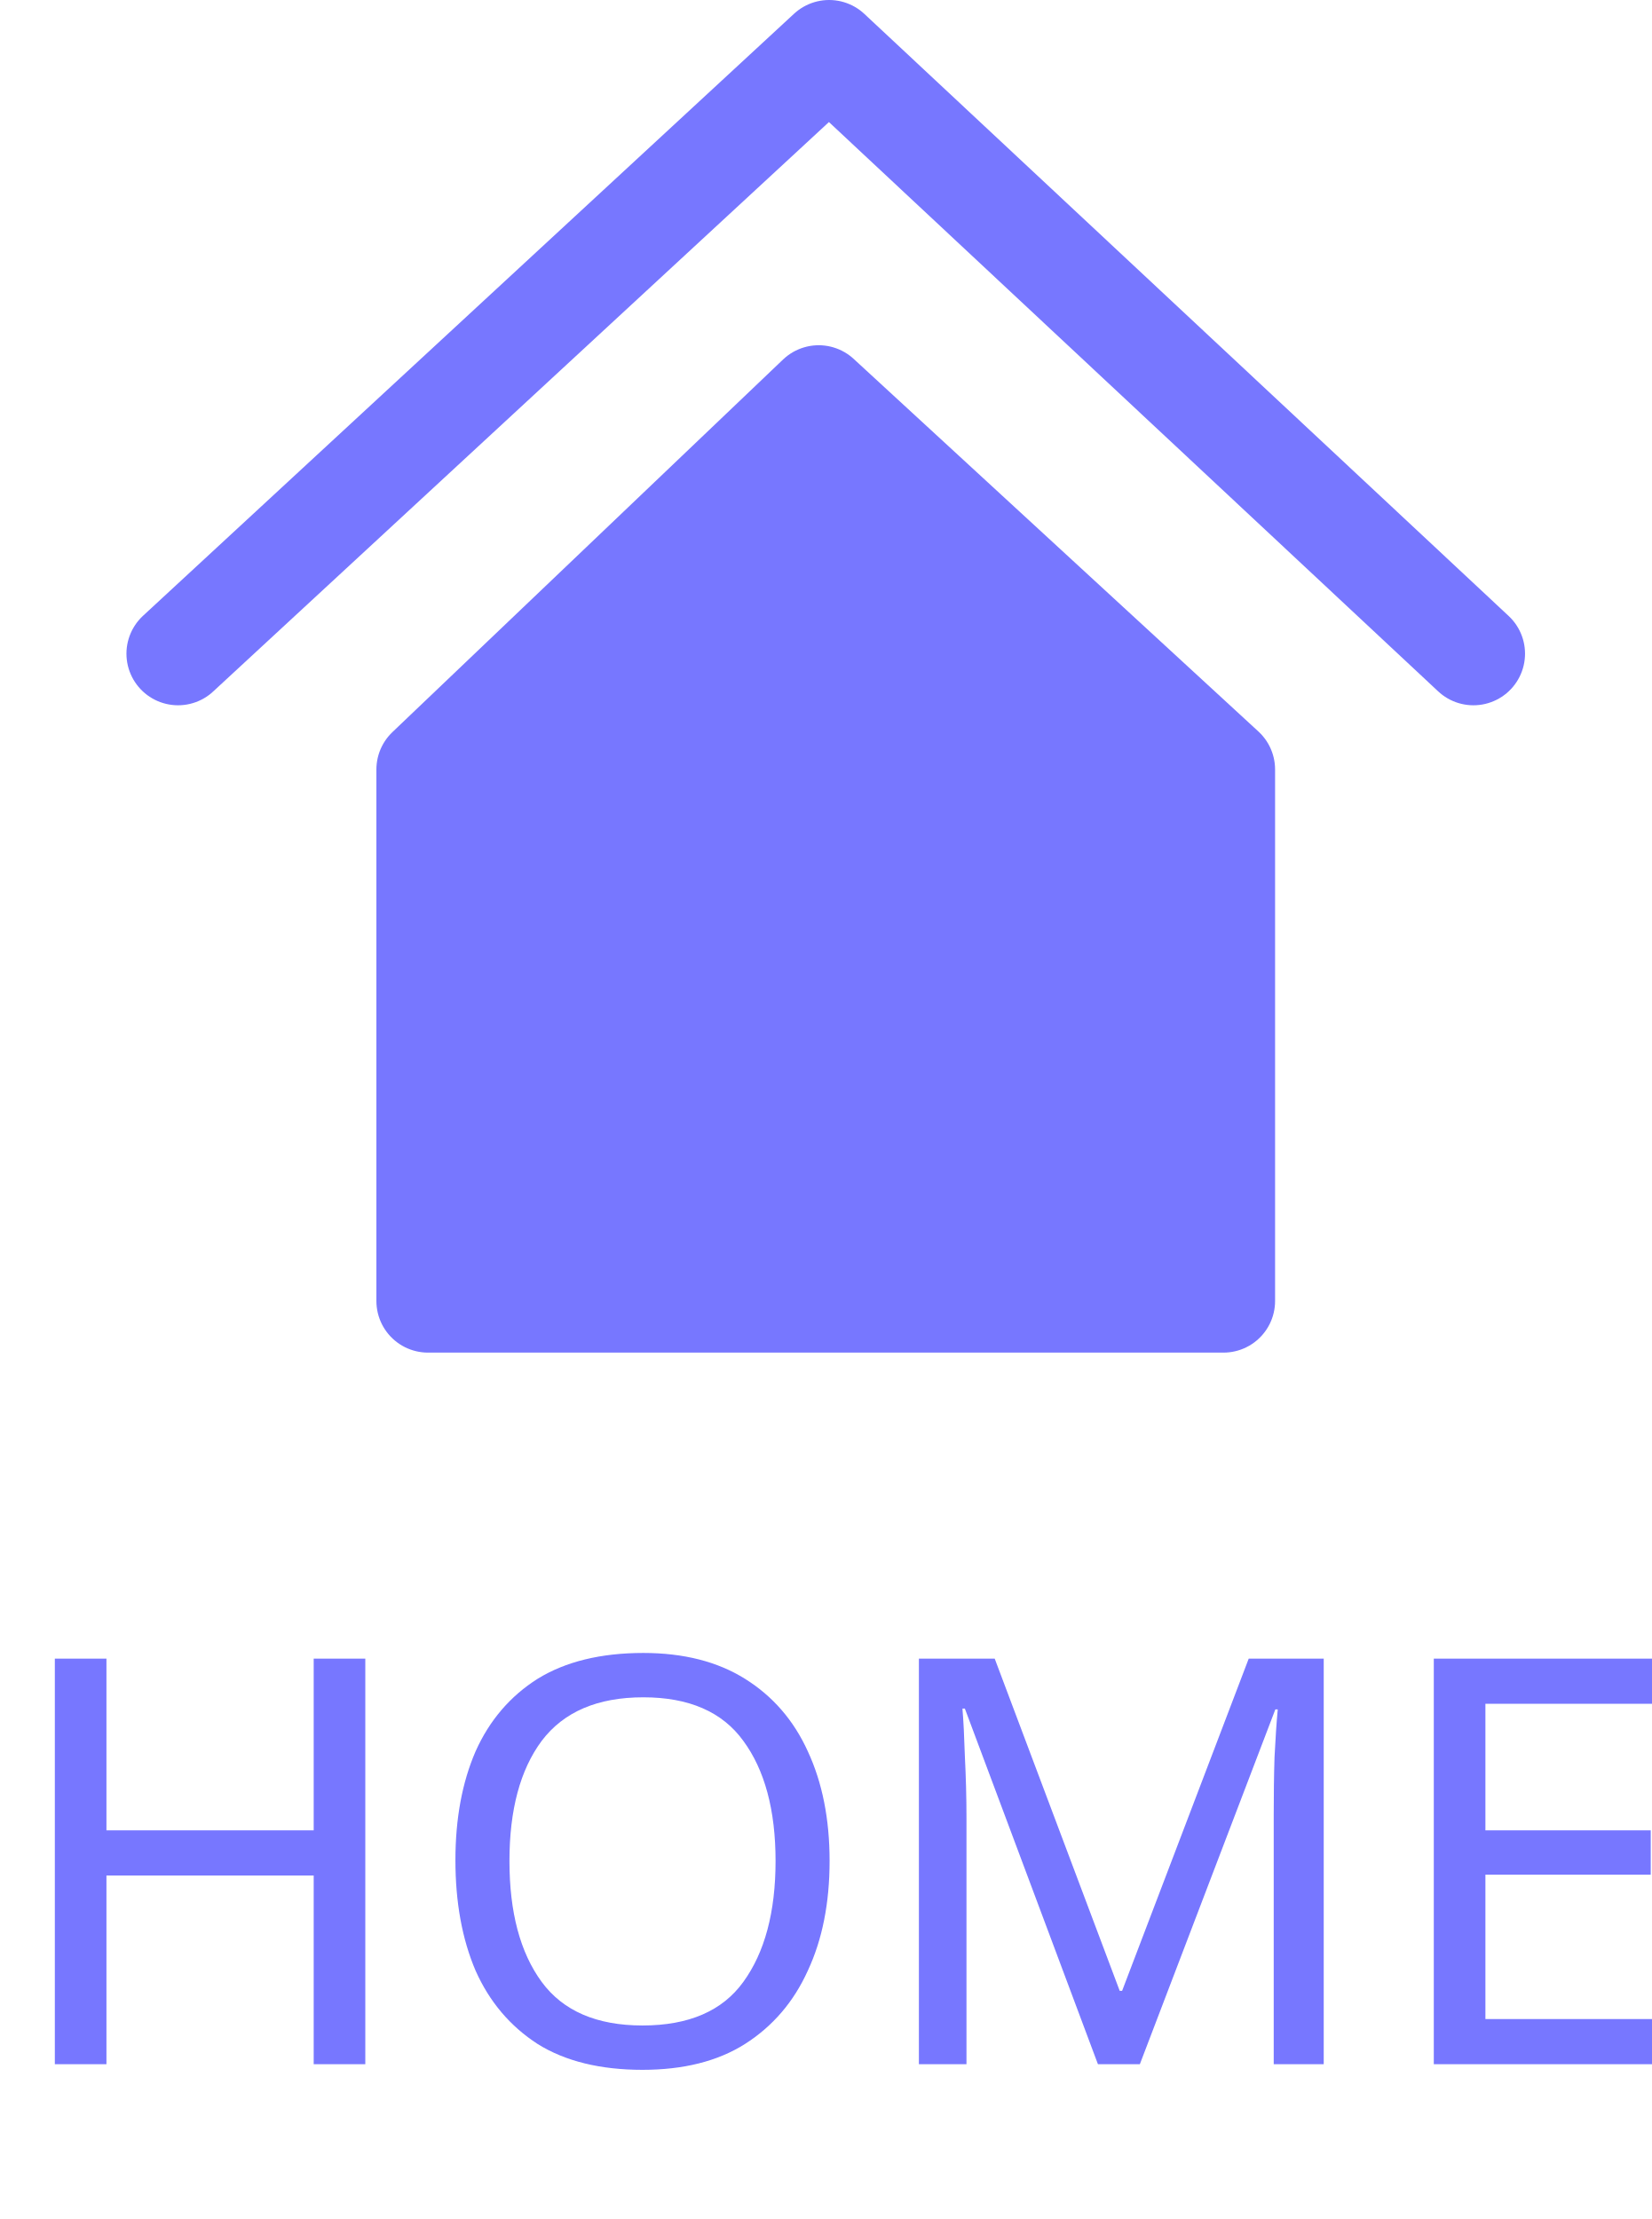
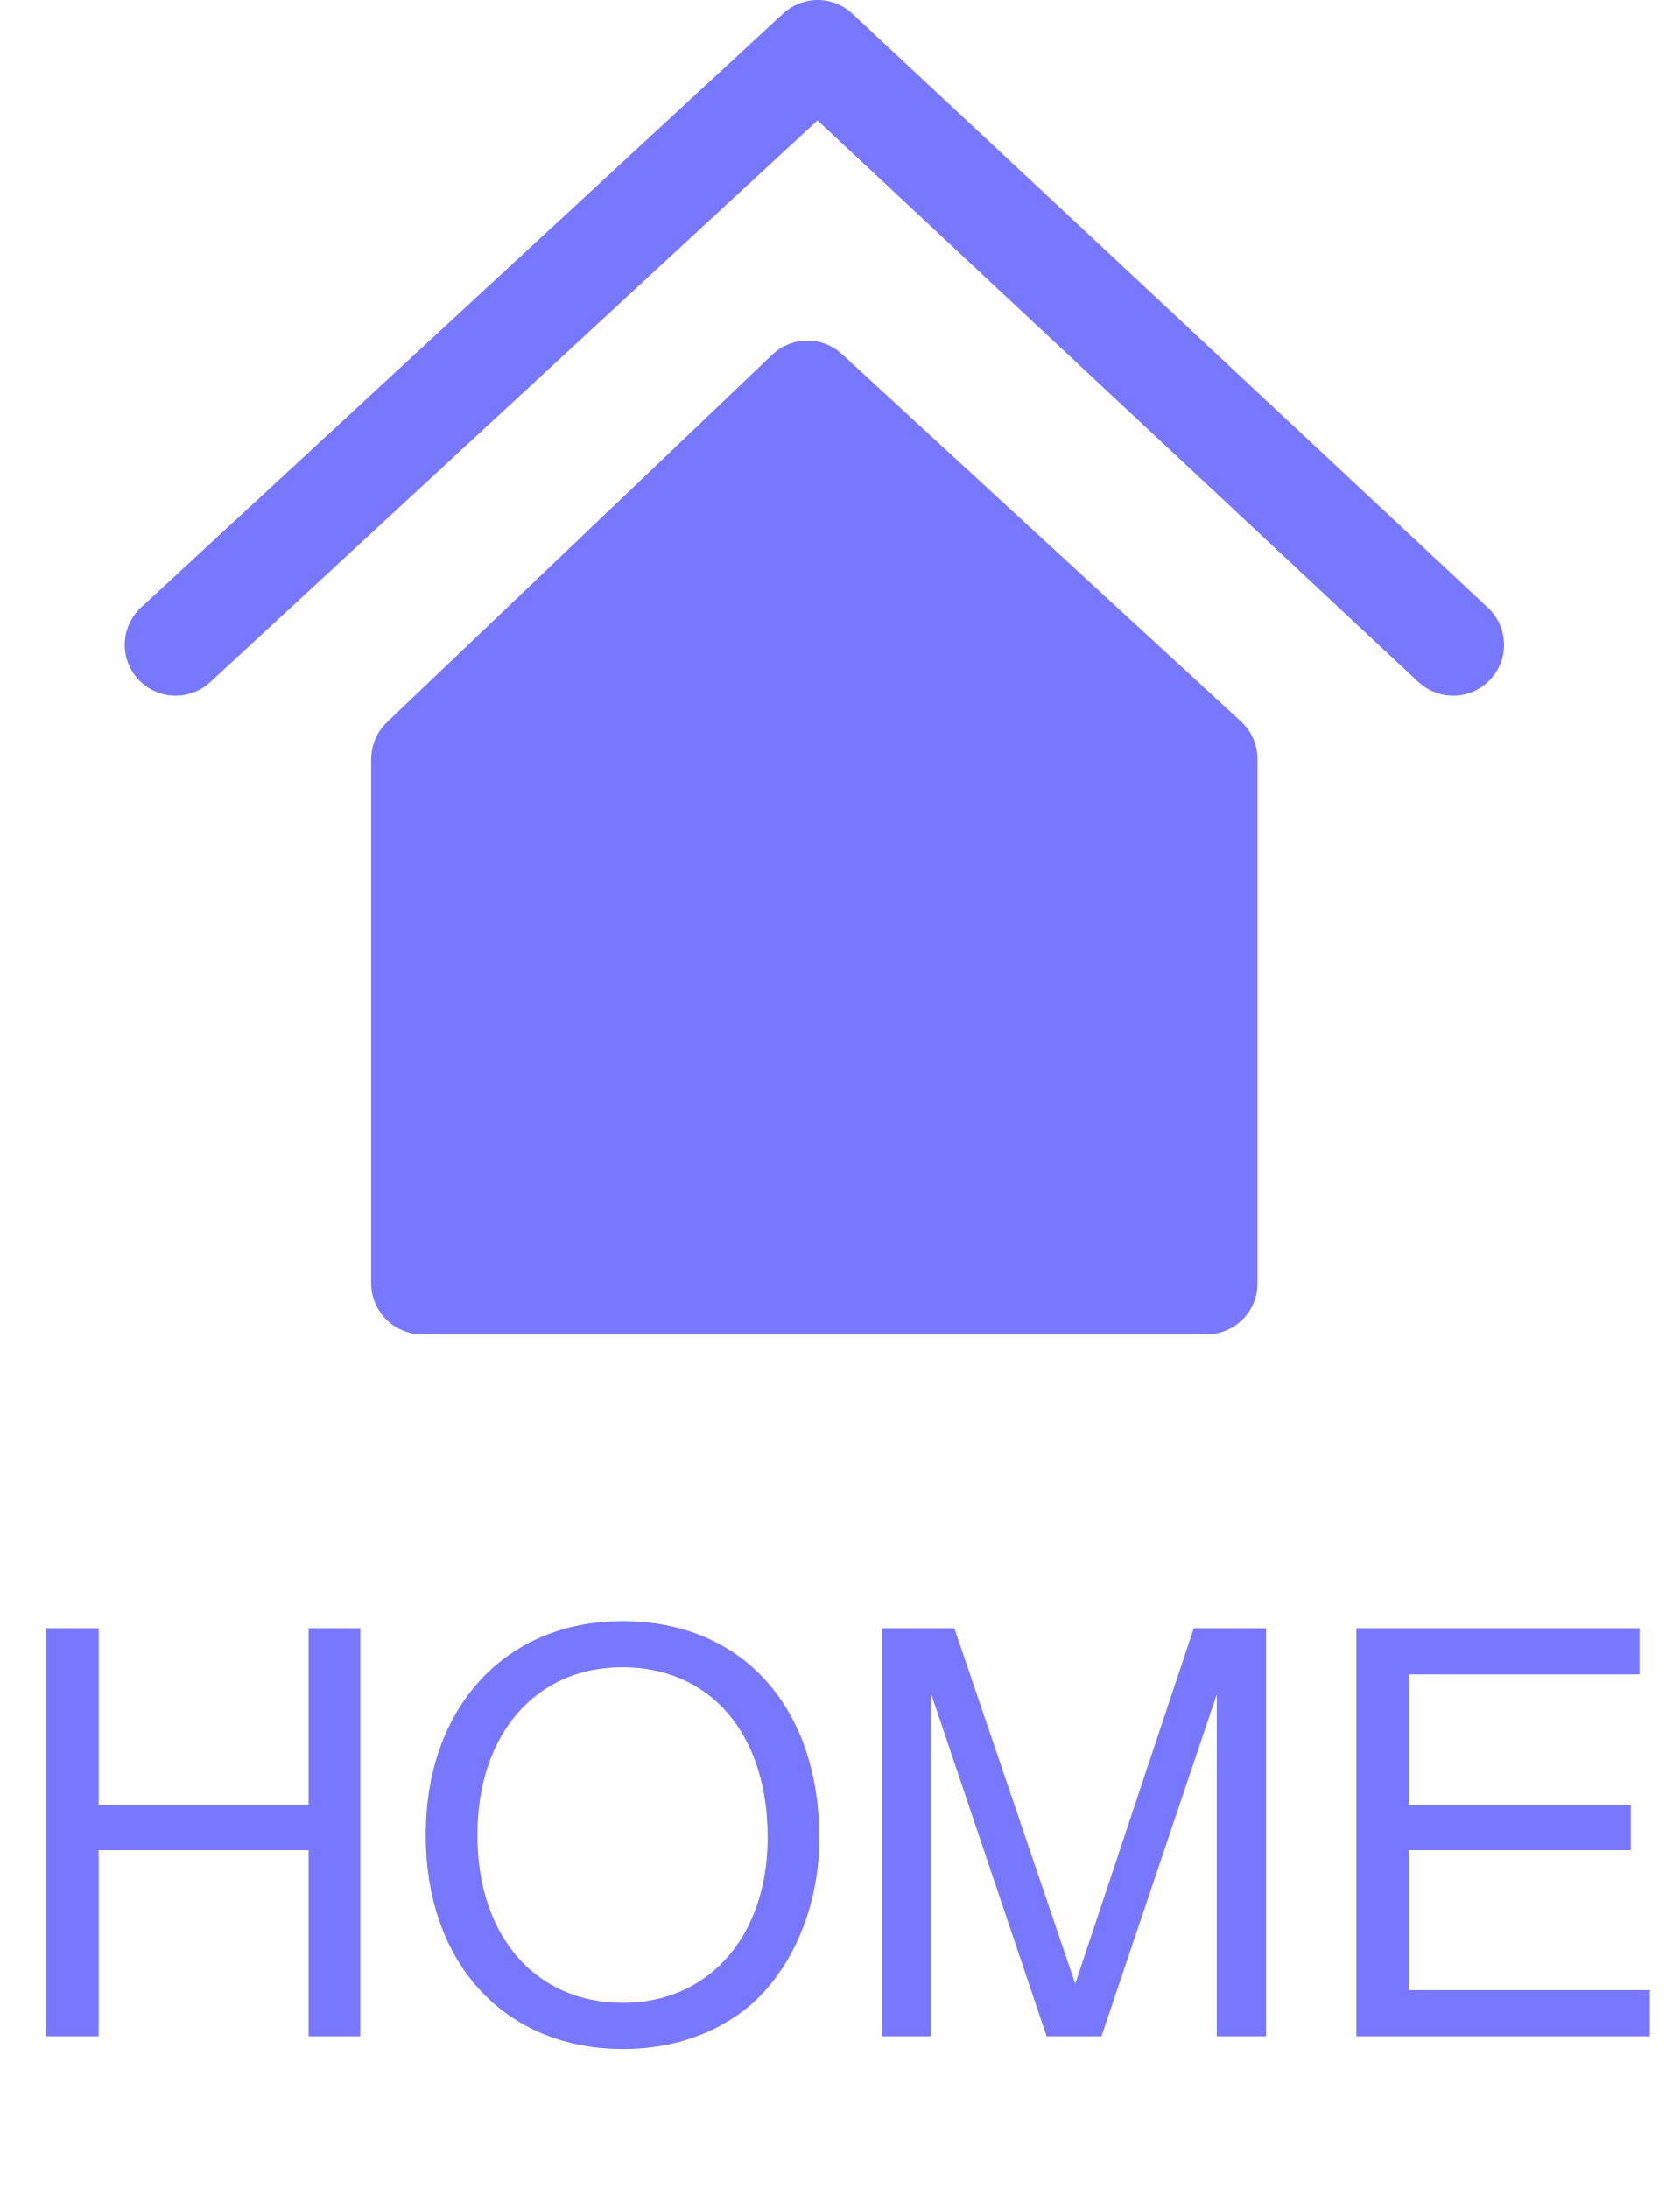
- <svg xmlns="http://www.w3.org/2000/svg" width="32" height="43" viewBox="0 0 32 43">
+ <svg xmlns="http://www.w3.org/2000/svg" width="33" height="43" viewBox="0 0 33 43">
  <g id="그룹_2090" data-name="그룹 2090" transform="translate(-55 -245.082)">
    <g id="그룹_2054" data-name="그룹 2054" transform="translate(3 -661.918)">
-       <text id="HOME" transform="translate(52 947)" fill="#77f" font-size="11" font-family="SegoeUI, Segoe UI">
+       <text id="HOME" transform="translate(52 947)" fill="#77f" font-size="11" font-family="Helvetica">
        <tspan x="0" y="0">HOME</tspan>
      </text>
      <g id="_ver2_HOME_아이콘_면_" data-name="(ver2) HOME 아이콘 면 " transform="translate(55.45 908)">
        <path id="패스_1607" data-name="패스 1607" d="M5.271-1.505,17.886-13.172,30.37-1.505" transform="translate(-5.271 13.172)" fill="none" stroke="#77f" stroke-linecap="round" stroke-linejoin="round" stroke-width="2" />
        <path id="패스_1608" data-name="패스 1608" d="M0,.357,7.57-6.864,15.413.357v10.3H0Z" transform="translate(4.843 13.554)" fill="#77f" stroke="#77f" stroke-linejoin="round" stroke-width="2" />
      </g>
    </g>
  </g>
</svg>
